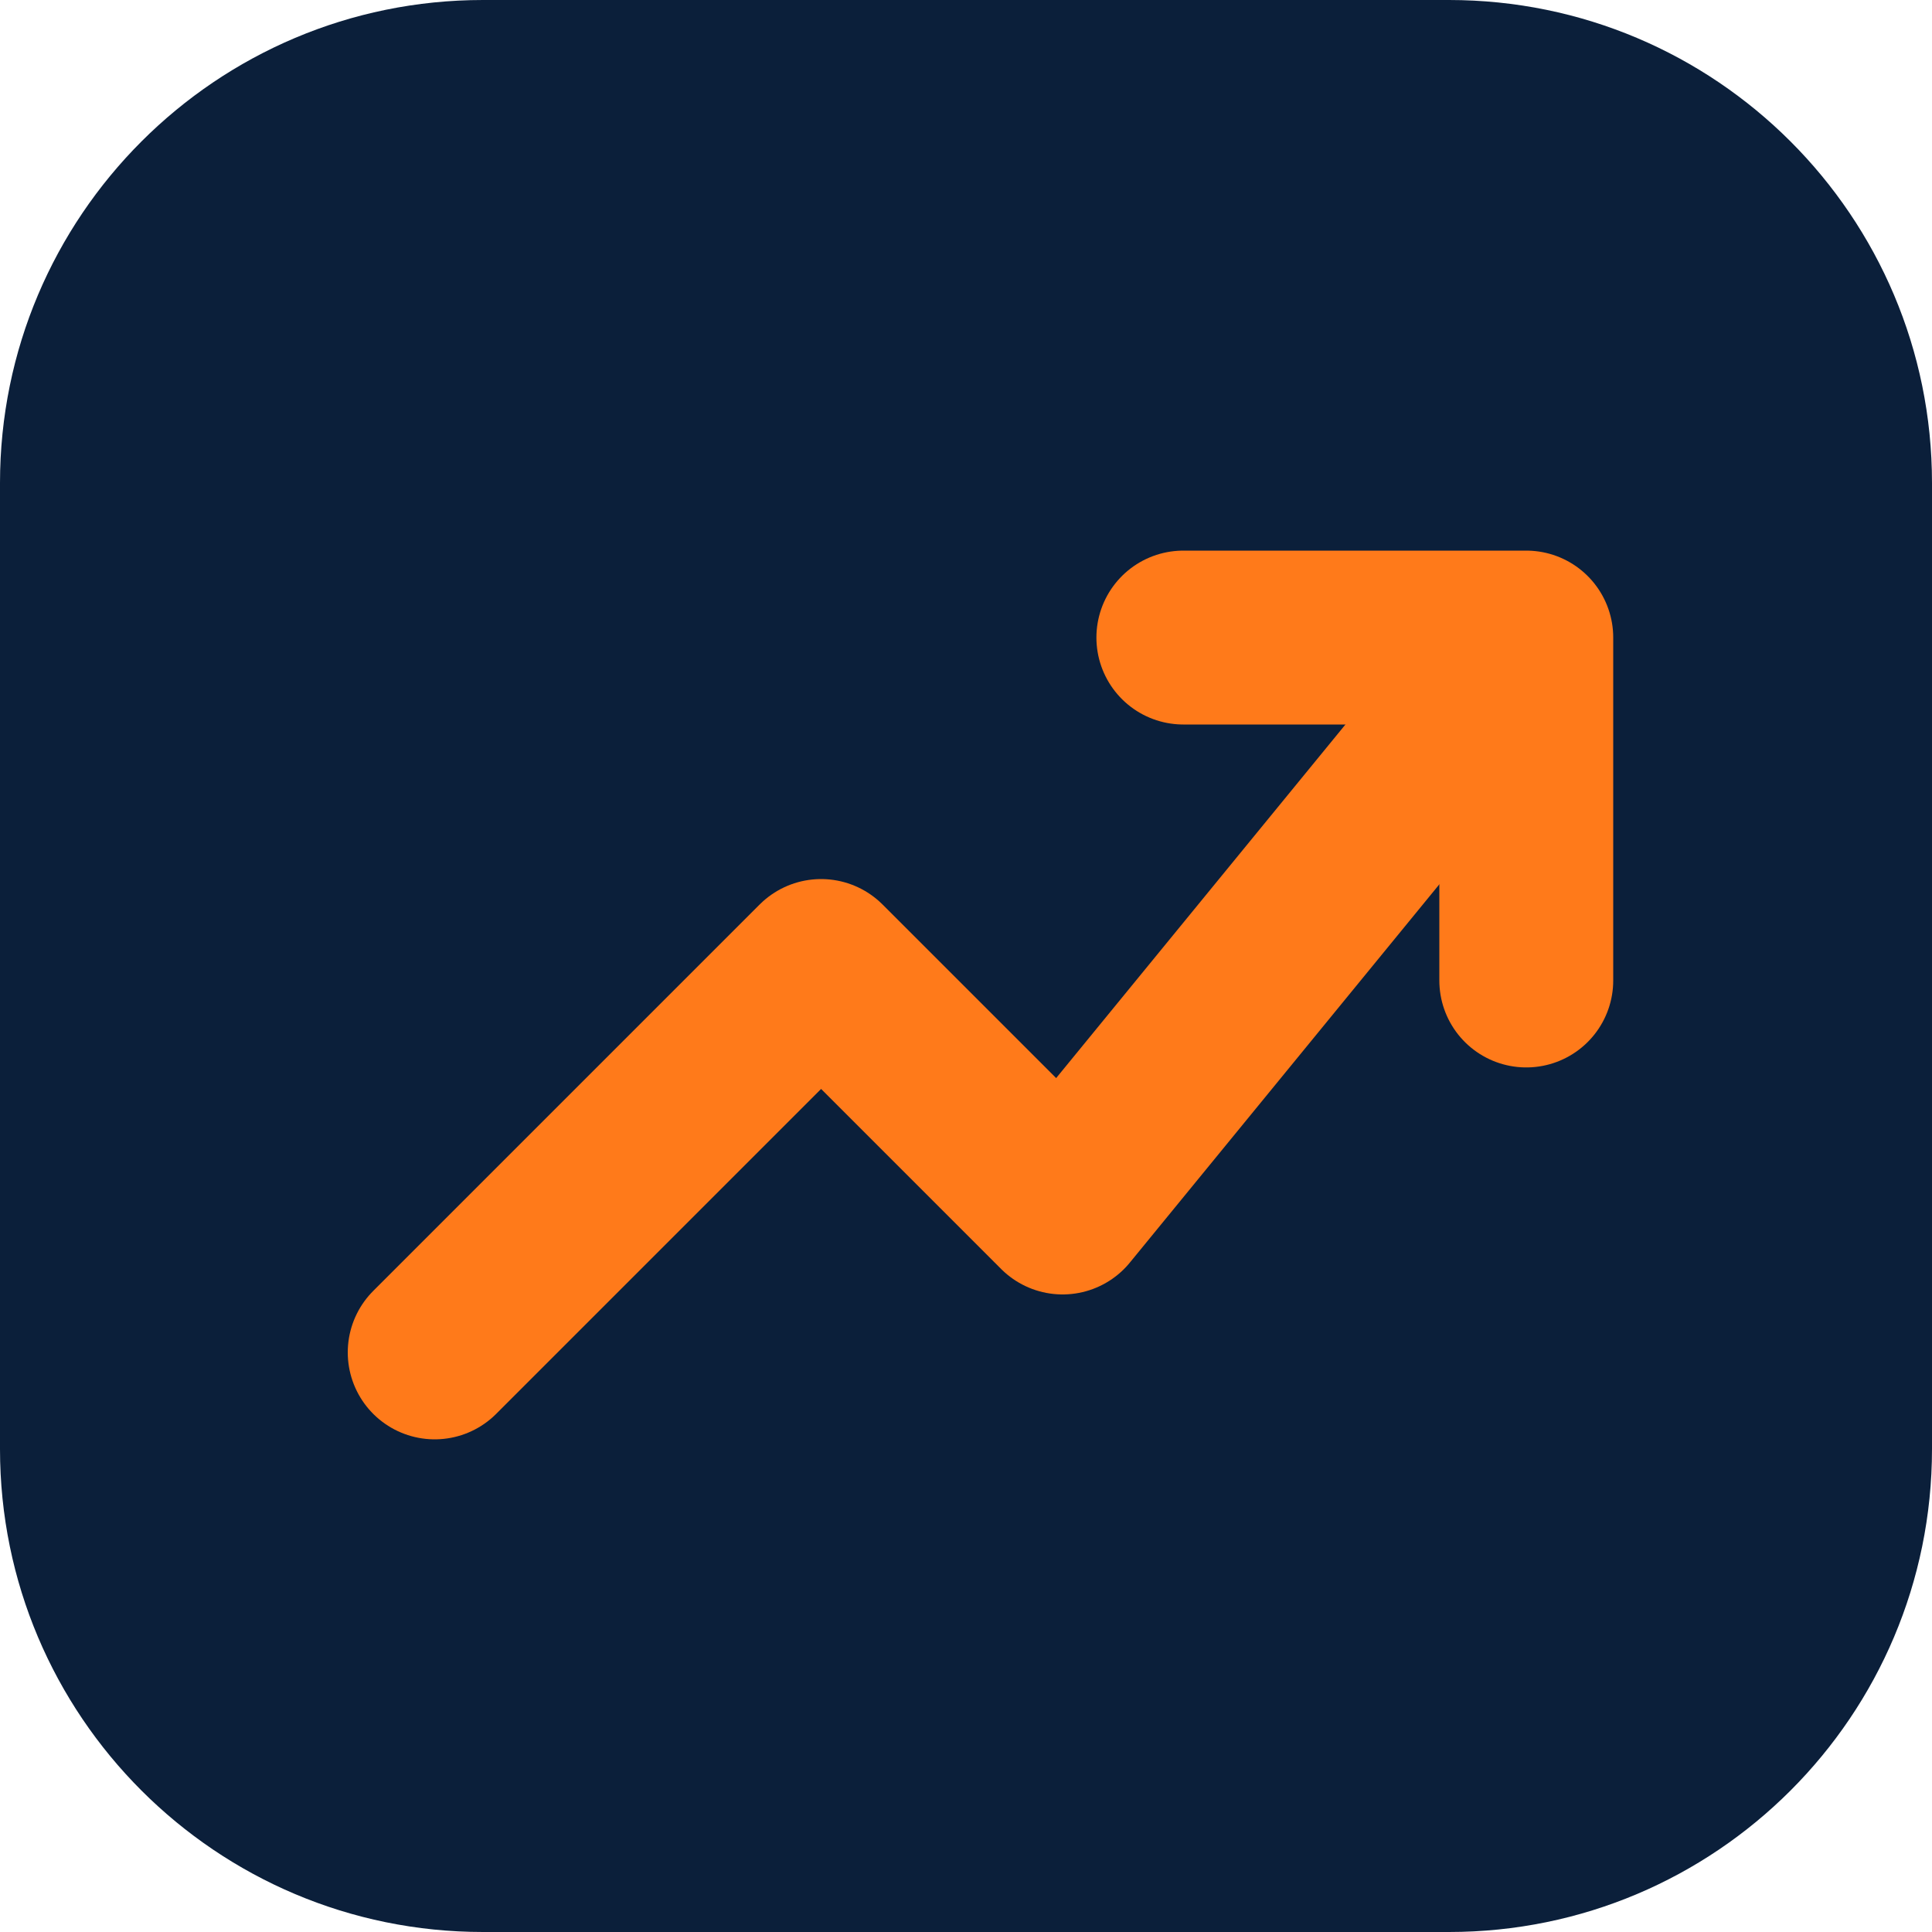
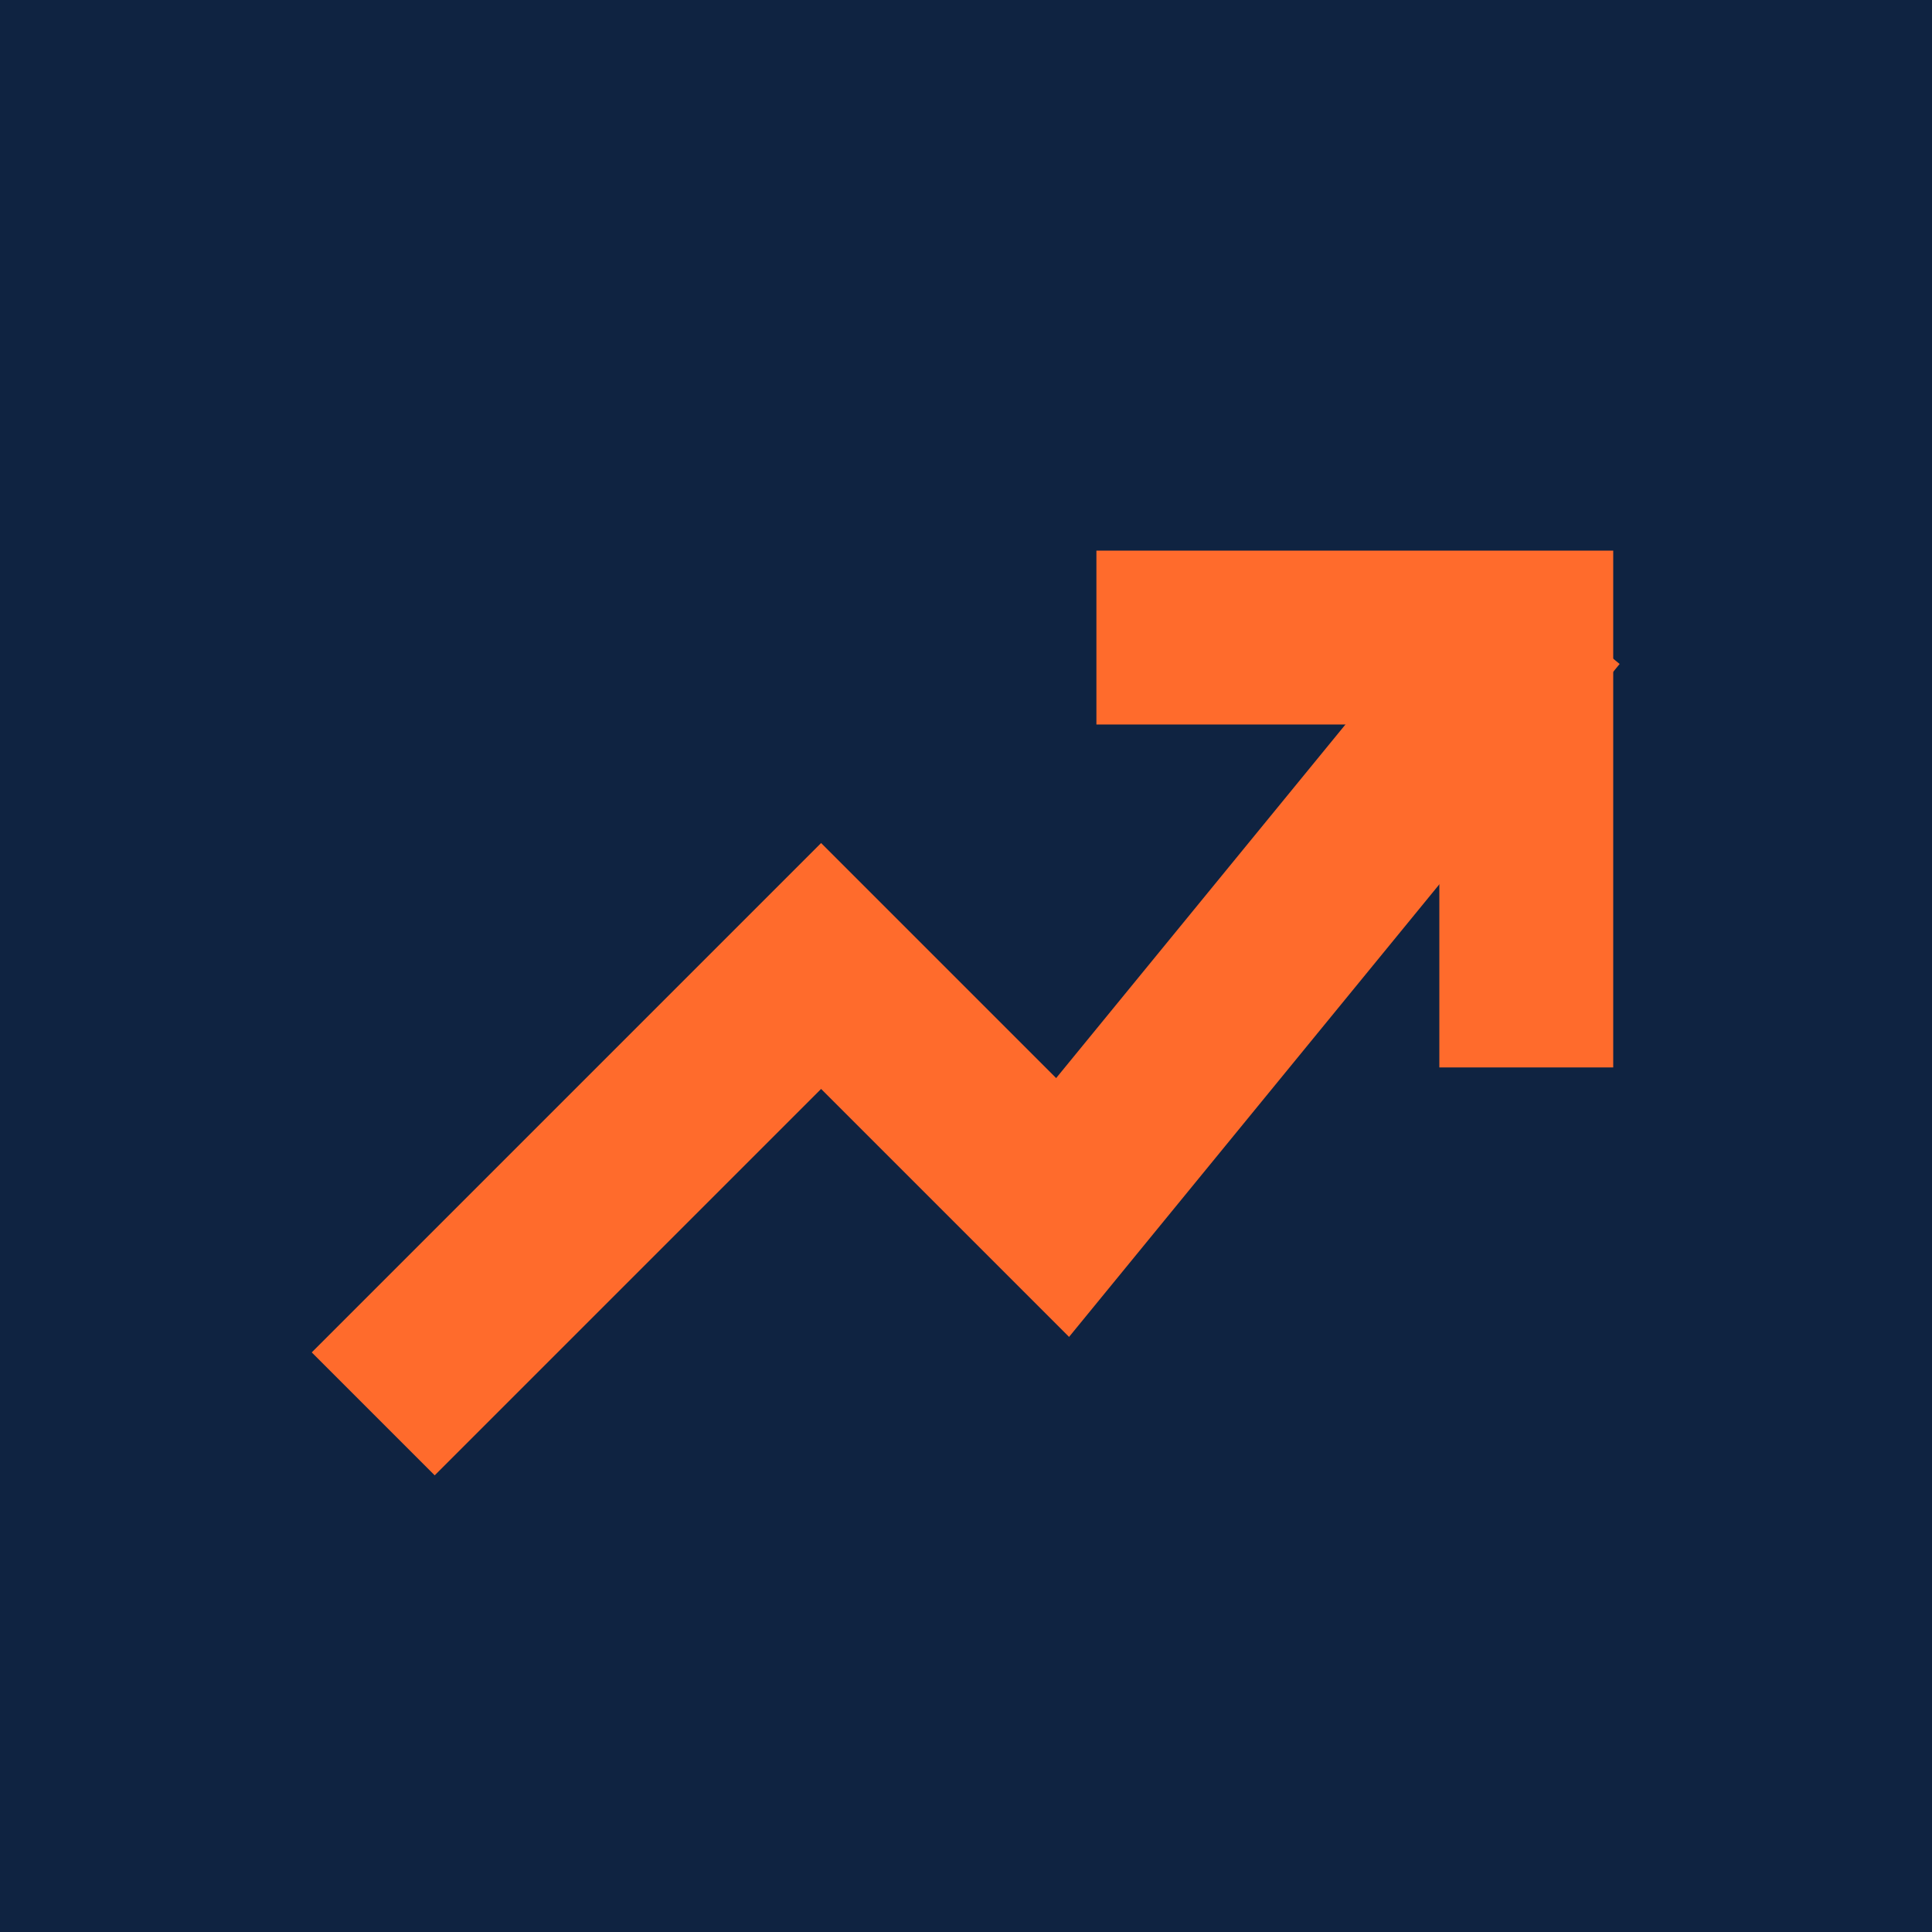
<svg xmlns="http://www.w3.org/2000/svg" viewBox="0 0 40 40">
-   <rect width="40" height="40" rx="10" fill="#0B1F3A" />
-   <path d="M9 28 L17 20 L22 25 L31 14" fill="none" stroke="#FF7A1A" stroke-width="3.6" stroke-linecap="round" stroke-linejoin="round" />
-   <path d="M24.5 13.2 L31.6 13.2 L31.6 20.3" fill="none" stroke="#FF7A1A" stroke-width="3.6" stroke-linecap="round" stroke-linejoin="round" />
+   <rect width="40" height="40" fill="#0F2341" />
+   <path d="M9 28 L17 20 L22 25 L31 14" fill="none" stroke="#FF6B2C" stroke-width="3.6" stroke-linecap="square" />
+   <path d="M24.5 13.2 L31.6 13.2 L31.6 20.3" fill="none" stroke="#FF6B2C" stroke-width="3.6" stroke-linecap="square" />
</svg>
